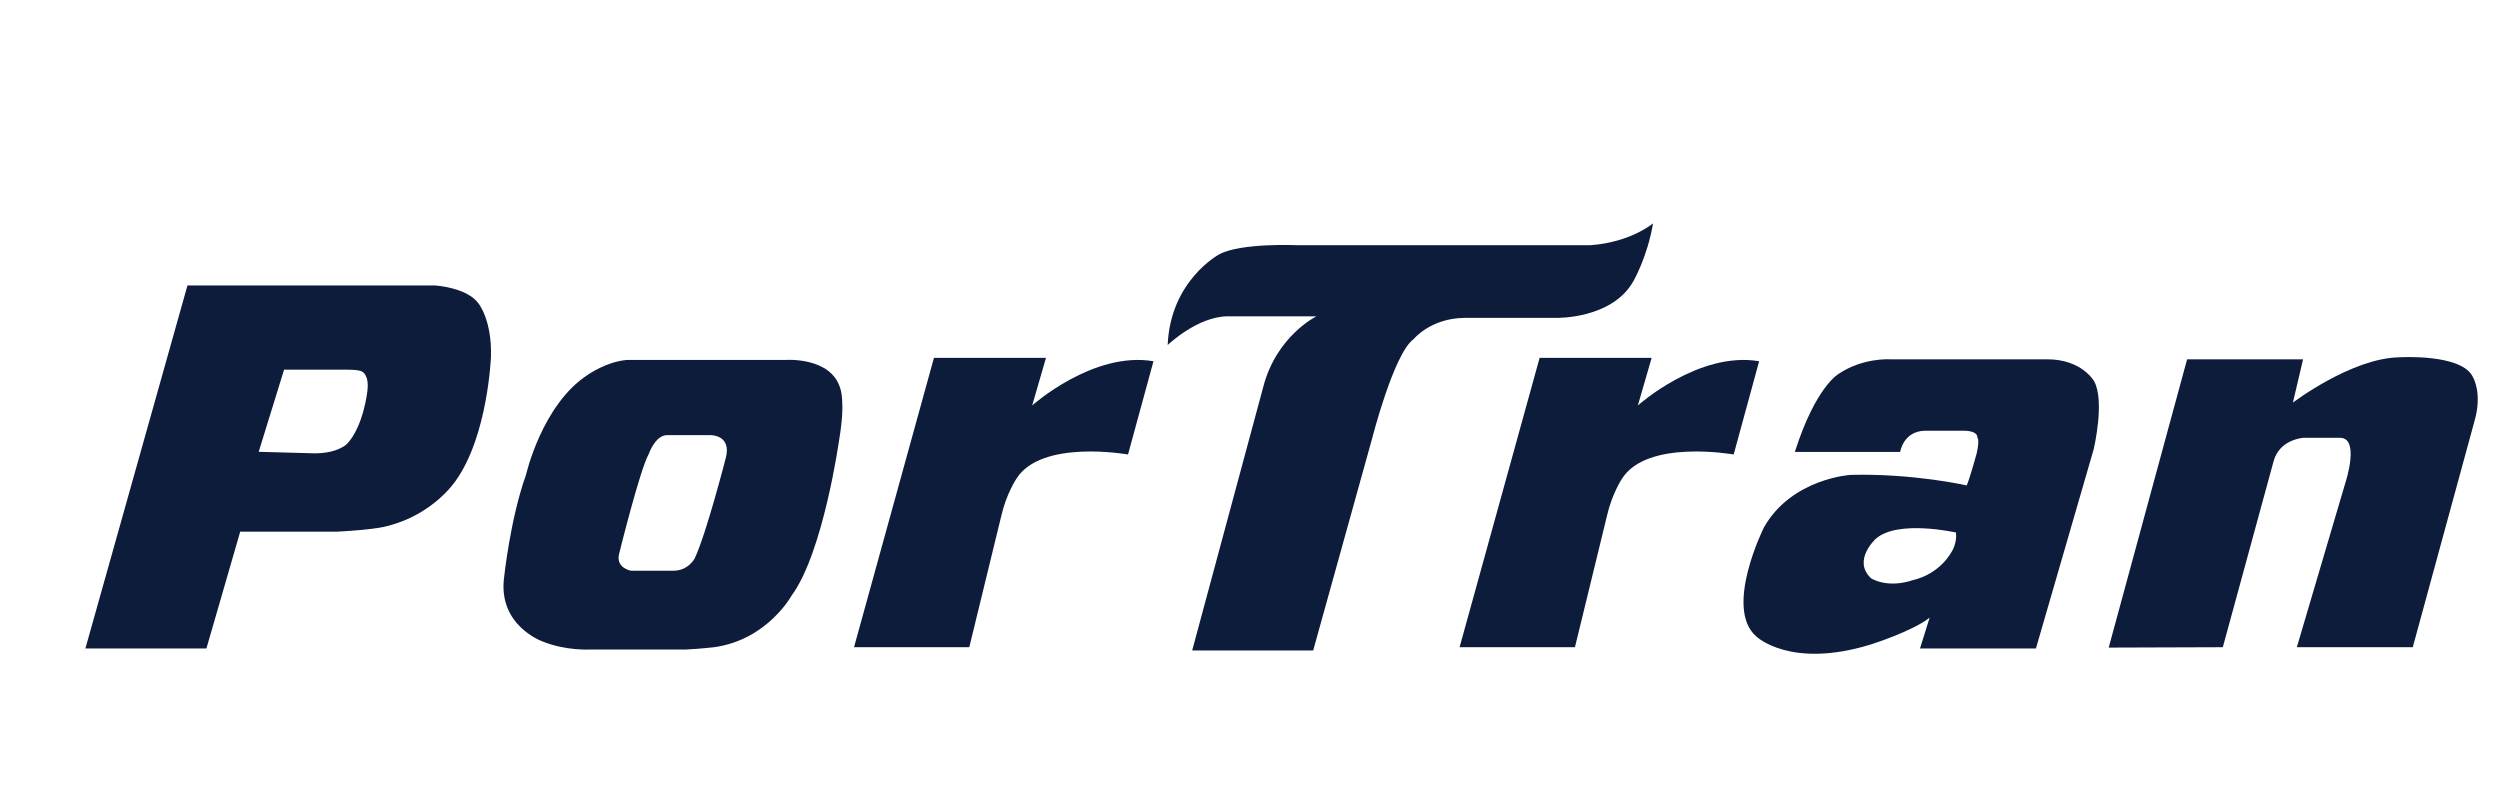
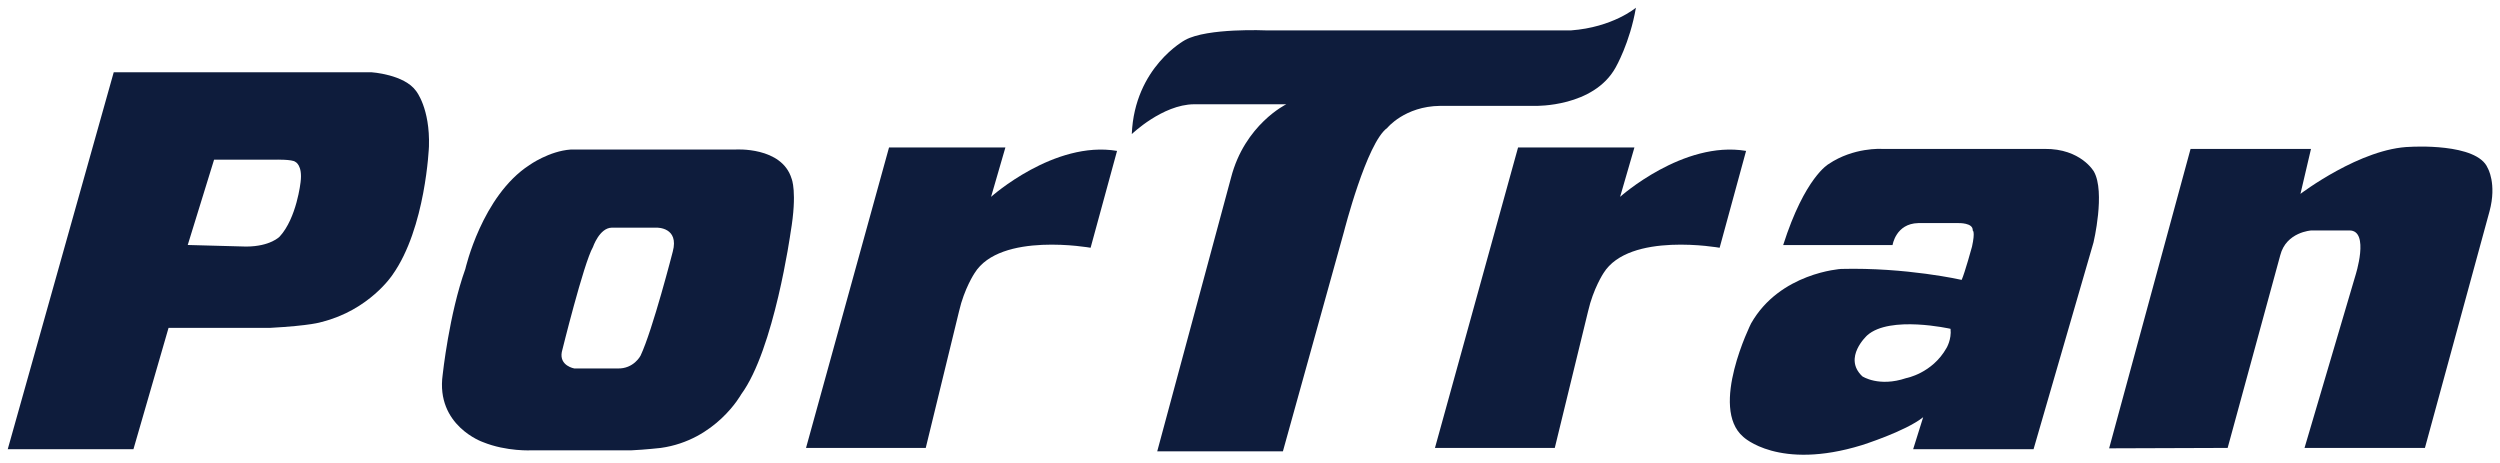
- <svg xmlns="http://www.w3.org/2000/svg" xmlns:xlink="http://www.w3.org/1999/xlink" width="102pt" height="32pt" viewBox="0 0 102 32">
+ <svg xmlns="http://www.w3.org/2000/svg" xmlns:xlink="http://www.w3.org/1999/xlink" width="98.21pt" height="18.16pt" viewBox="3.18 8.81 98.21 18.16">
  <defs>
    <clipPath id="clip-0">
      <path clip-rule="nonzero" d="M 3.484 0 L 102 0 L 102 32 L 3.484 32 Z M 3.484 0 " />
    </clipPath>
  </defs>
  <g clip-path="url(#clip-0)">
    <use xlink:href="#source-6" transform="matrix(0.479189, 0, 0, 0.479146, 2.436073, -11.25258)" />
  </g>
  <path fill-rule="nonzero" fill="rgb(5.417%, 10.805%, 23.372%)" fill-opacity="1" d="M 19.527 12.387 C 19.062 11.73 17.766 11.648 17.766 11.648 L 7.648 11.648 L 3.484 26.457 L 8.422 26.457 L 9.801 21.691 L 13.773 21.691 C 15.418 21.602 15.805 21.461 15.805 21.461 C 17.691 20.992 18.594 19.613 18.594 19.613 C 19.906 17.773 20.031 14.562 20.031 14.562 C 20.078 13.062 19.527 12.387 19.527 12.387 M 14.988 15.965 C 14.988 15.965 14.836 17.375 14.168 18.102 C 14.168 18.102 13.809 18.492 12.852 18.496 L 10.555 18.434 L 11.59 15.082 L 14.004 15.082 C 14.004 15.082 14.664 15.066 14.781 15.168 C 14.781 15.168 15.074 15.293 14.988 15.965 " />
  <path fill-rule="nonzero" fill="rgb(5.417%, 10.805%, 23.372%)" fill-opacity="1" d="M 34.277 15.828 C 33.891 14.562 32.074 14.684 32.074 14.684 L 25.605 14.684 C 24.754 14.742 23.98 15.293 23.98 15.293 C 22.109 16.508 21.461 19.375 21.461 19.375 C 20.824 21.145 20.57 23.531 20.57 23.531 C 20.293 25.531 22.148 26.176 22.148 26.176 C 23.09 26.559 24.078 26.5 24.078 26.5 L 27.988 26.5 C 28.512 26.477 29.141 26.406 29.141 26.406 C 31.309 26.102 32.297 24.301 32.297 24.301 C 33.594 22.539 34.238 17.941 34.238 17.941 C 34.508 16.352 34.277 15.828 34.277 15.828 M 29.609 18.695 C 29.609 18.695 28.82 21.773 28.344 22.781 C 28.344 22.781 28.078 23.305 27.438 23.285 L 25.742 23.285 C 25.742 23.285 25.145 23.184 25.25 22.637 C 25.25 22.637 26.109 19.148 26.473 18.516 C 26.473 18.516 26.727 17.766 27.207 17.754 L 28.988 17.754 C 28.988 17.754 29.867 17.734 29.609 18.695 " />
  <path fill-rule="nonzero" fill="rgb(5.417%, 10.805%, 23.372%)" fill-opacity="1" d="M 38.105 14.602 L 42.676 14.602 L 42.113 16.543 C 42.113 16.543 44.594 14.32 47.062 14.738 L 46.023 18.543 C 46.023 18.543 42.477 17.906 41.465 19.539 C 41.465 19.539 41.059 20.145 40.855 21.039 L 39.547 26.406 L 34.844 26.406 Z M 38.105 14.602 " />
  <path fill-rule="nonzero" fill="rgb(5.417%, 10.805%, 23.372%)" fill-opacity="1" d="M 62.816 14.602 L 67.387 14.602 L 66.824 16.543 C 66.824 16.543 69.305 14.32 71.773 14.738 L 70.734 18.543 C 70.734 18.543 67.188 17.906 66.172 19.539 C 66.172 19.539 65.77 20.145 65.566 21.039 L 64.258 26.406 L 59.551 26.406 Z M 62.816 14.602 " />
  <path fill-rule="nonzero" fill="rgb(5.417%, 10.805%, 23.372%)" fill-opacity="1" d="M 47.641 14.078 C 47.641 14.078 48.844 12.918 50.082 12.906 L 53.711 12.906 C 53.711 12.906 52.078 13.699 51.539 15.793 L 48.641 26.539 L 53.578 26.539 L 55.977 17.91 C 55.977 17.91 56.867 14.414 57.676 13.836 C 57.676 13.836 58.363 12.984 59.754 12.969 L 63.504 12.969 C 63.504 12.969 65.785 13.023 66.648 11.461 C 66.648 11.461 67.211 10.488 67.445 9.113 C 67.445 9.113 66.539 9.883 64.895 10.004 L 52.93 10.004 C 52.93 10.004 50.609 9.898 49.734 10.383 C 49.734 10.383 47.75 11.445 47.641 14.078 " />
  <path fill-rule="nonzero" fill="rgb(5.417%, 10.805%, 23.372%)" fill-opacity="1" d="M 85.438 15.551 C 85.438 15.551 84.93 14.645 83.5 14.66 L 77.098 14.66 C 77.098 14.66 76 14.59 75.016 15.254 C 75.016 15.254 74.082 15.766 73.23 18.438 L 77.527 18.438 C 77.527 18.438 77.652 17.594 78.535 17.574 L 80.117 17.574 C 80.117 17.574 80.699 17.555 80.676 17.863 C 80.676 17.863 80.781 17.898 80.648 18.5 C 80.648 18.5 80.367 19.527 80.242 19.805 C 80.242 19.805 78.066 19.309 75.504 19.375 C 75.504 19.375 73.102 19.52 71.969 21.516 C 71.969 21.516 70.316 24.824 71.664 25.973 C 71.664 25.973 73.047 27.305 76.32 26.297 C 76.32 26.297 78.031 25.758 78.73 25.199 L 78.336 26.457 L 83.066 26.457 L 85.422 18.332 C 85.422 18.332 85.891 16.359 85.438 15.551 M 79.645 22.484 C 79.082 23.48 78.062 23.664 78.062 23.664 C 76.988 24.027 76.34 23.594 76.34 23.594 C 75.562 22.863 76.531 21.984 76.531 21.984 C 77.422 21.188 79.805 21.727 79.805 21.727 C 79.852 22.148 79.645 22.484 79.645 22.484 " />
  <path fill-rule="nonzero" fill="rgb(5.417%, 10.805%, 23.372%)" fill-opacity="1" d="M 86.035 26.422 L 89.234 14.66 L 93.965 14.66 L 93.551 16.426 C 93.551 16.426 95.93 14.617 97.883 14.578 C 97.883 14.578 100.488 14.414 100.906 15.41 C 100.906 15.41 101.27 16.02 100.98 17.105 L 98.441 26.406 L 93.711 26.406 L 95.707 19.645 C 95.707 19.645 96.285 17.863 95.477 17.863 L 93.98 17.863 C 93.98 17.863 92.992 17.918 92.758 18.836 L 90.691 26.406 Z M 86.035 26.422 " />
</svg>
